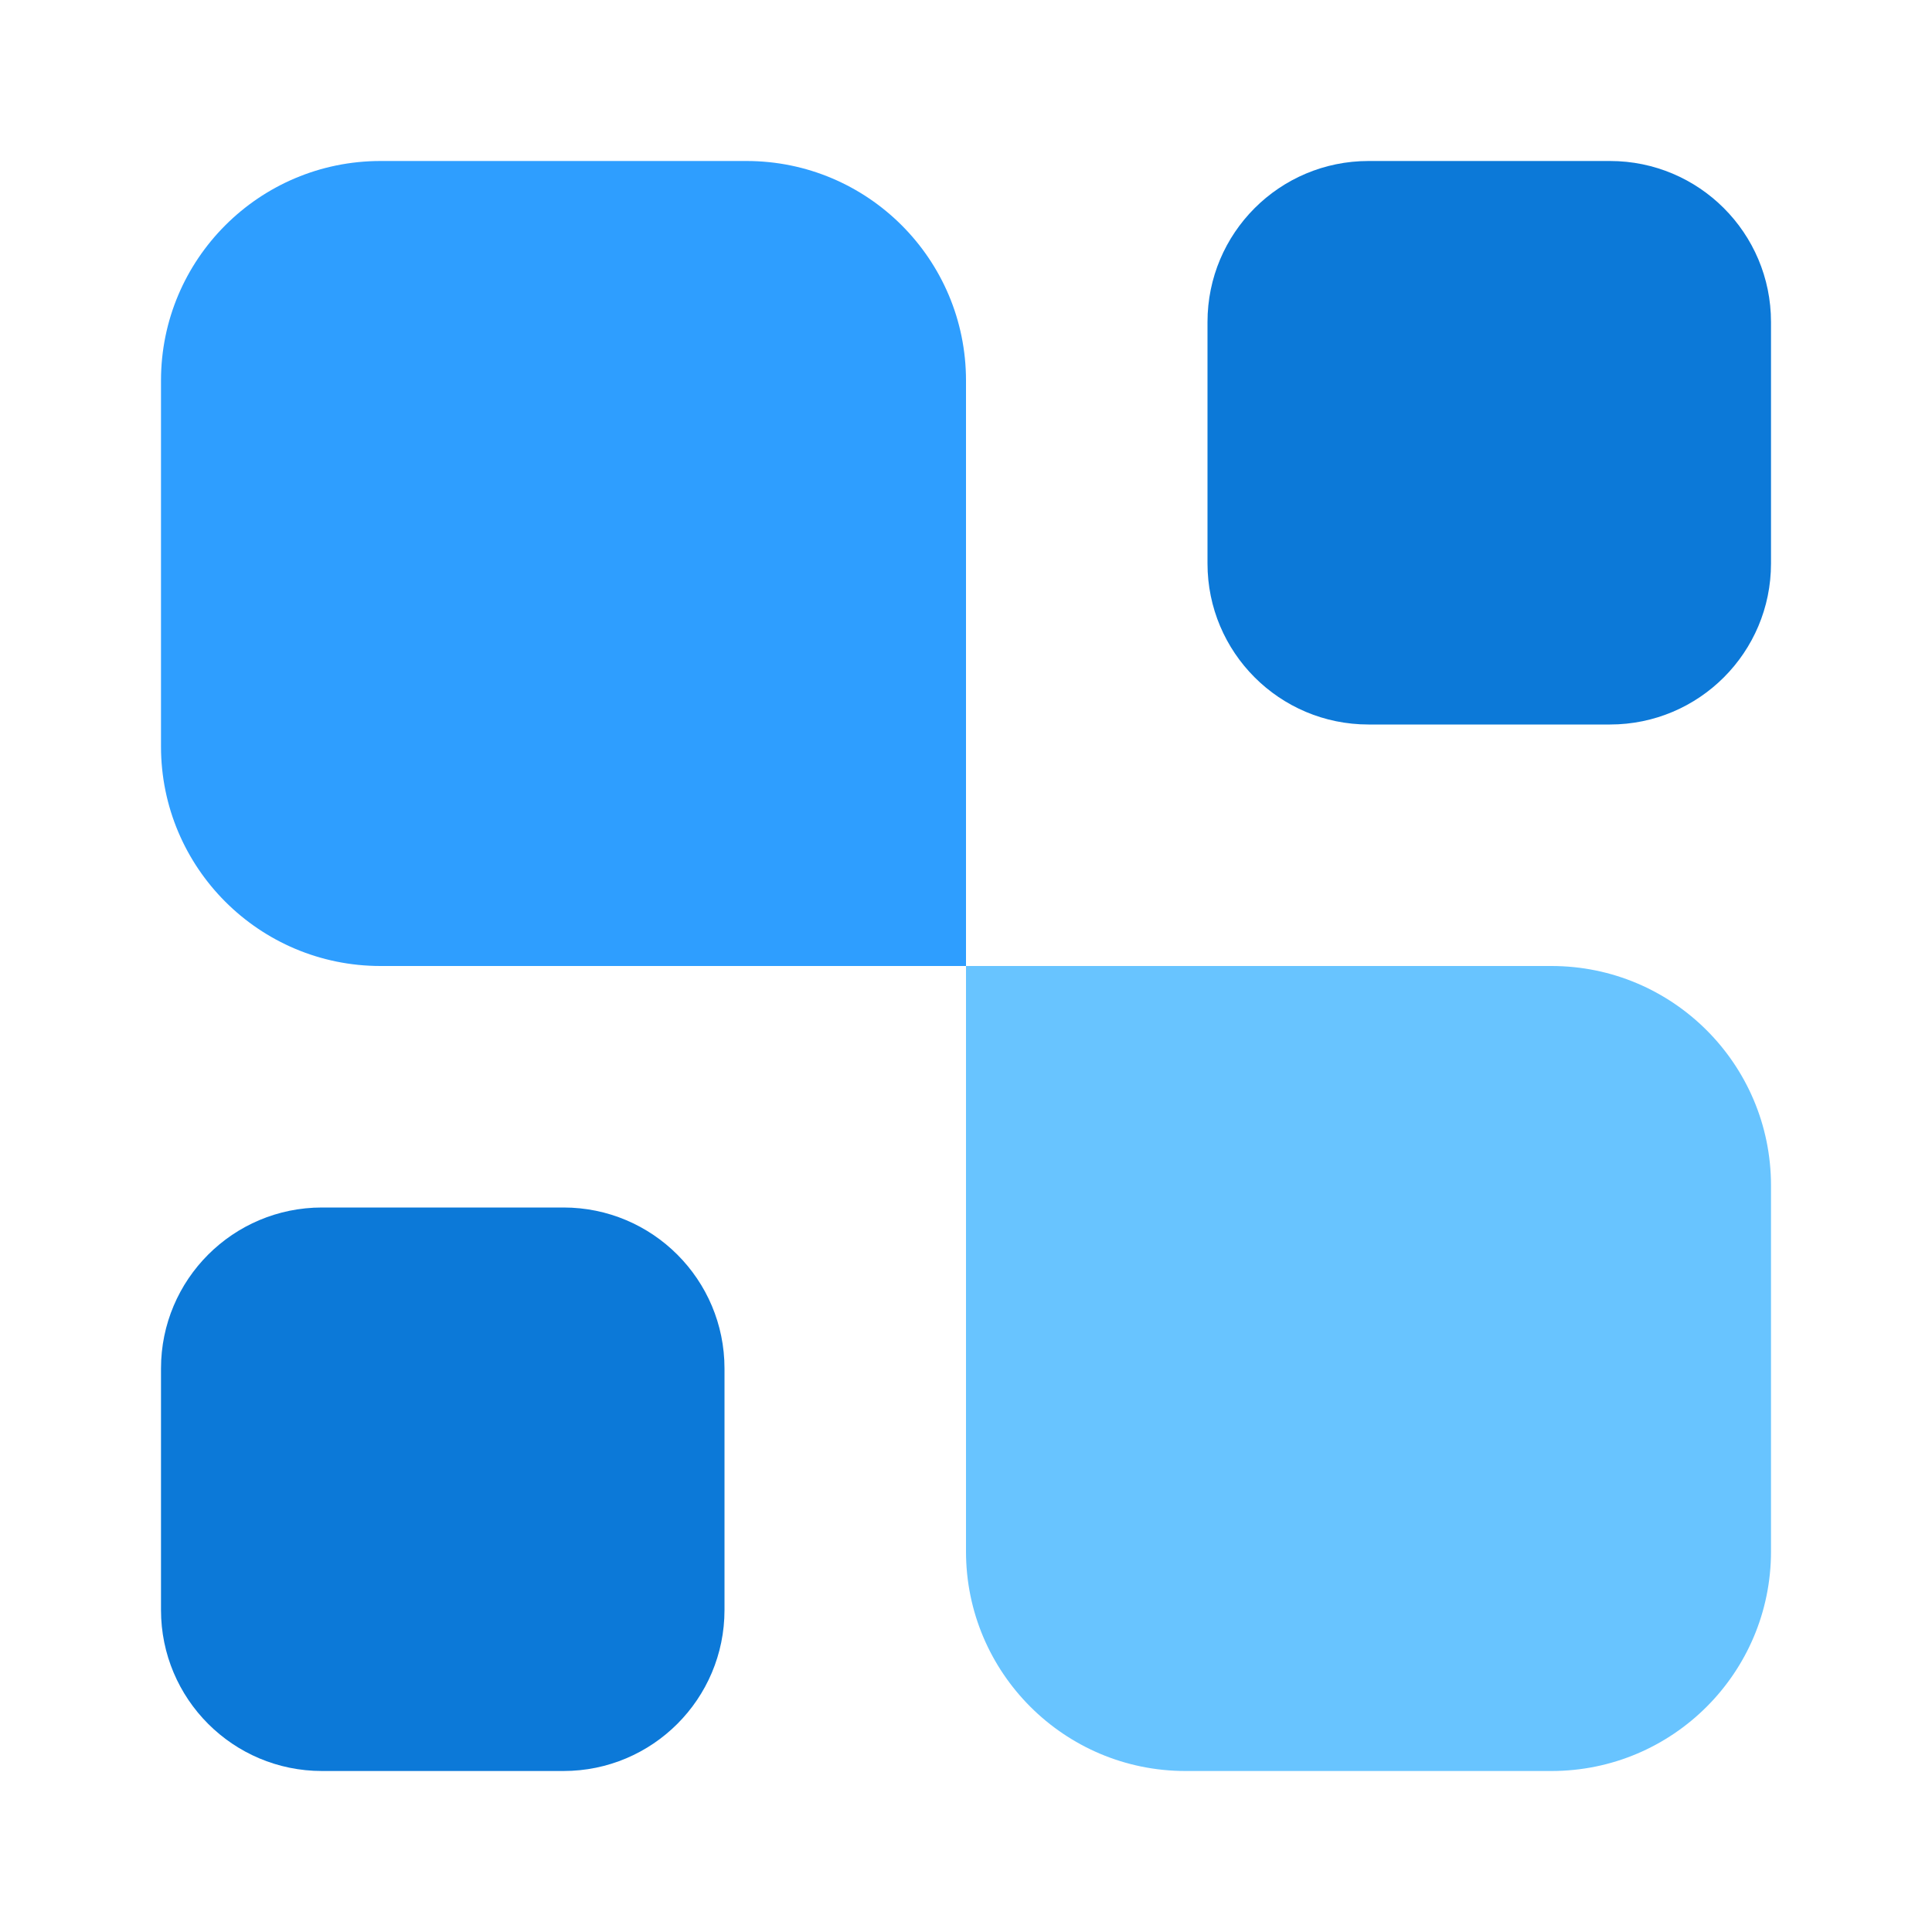
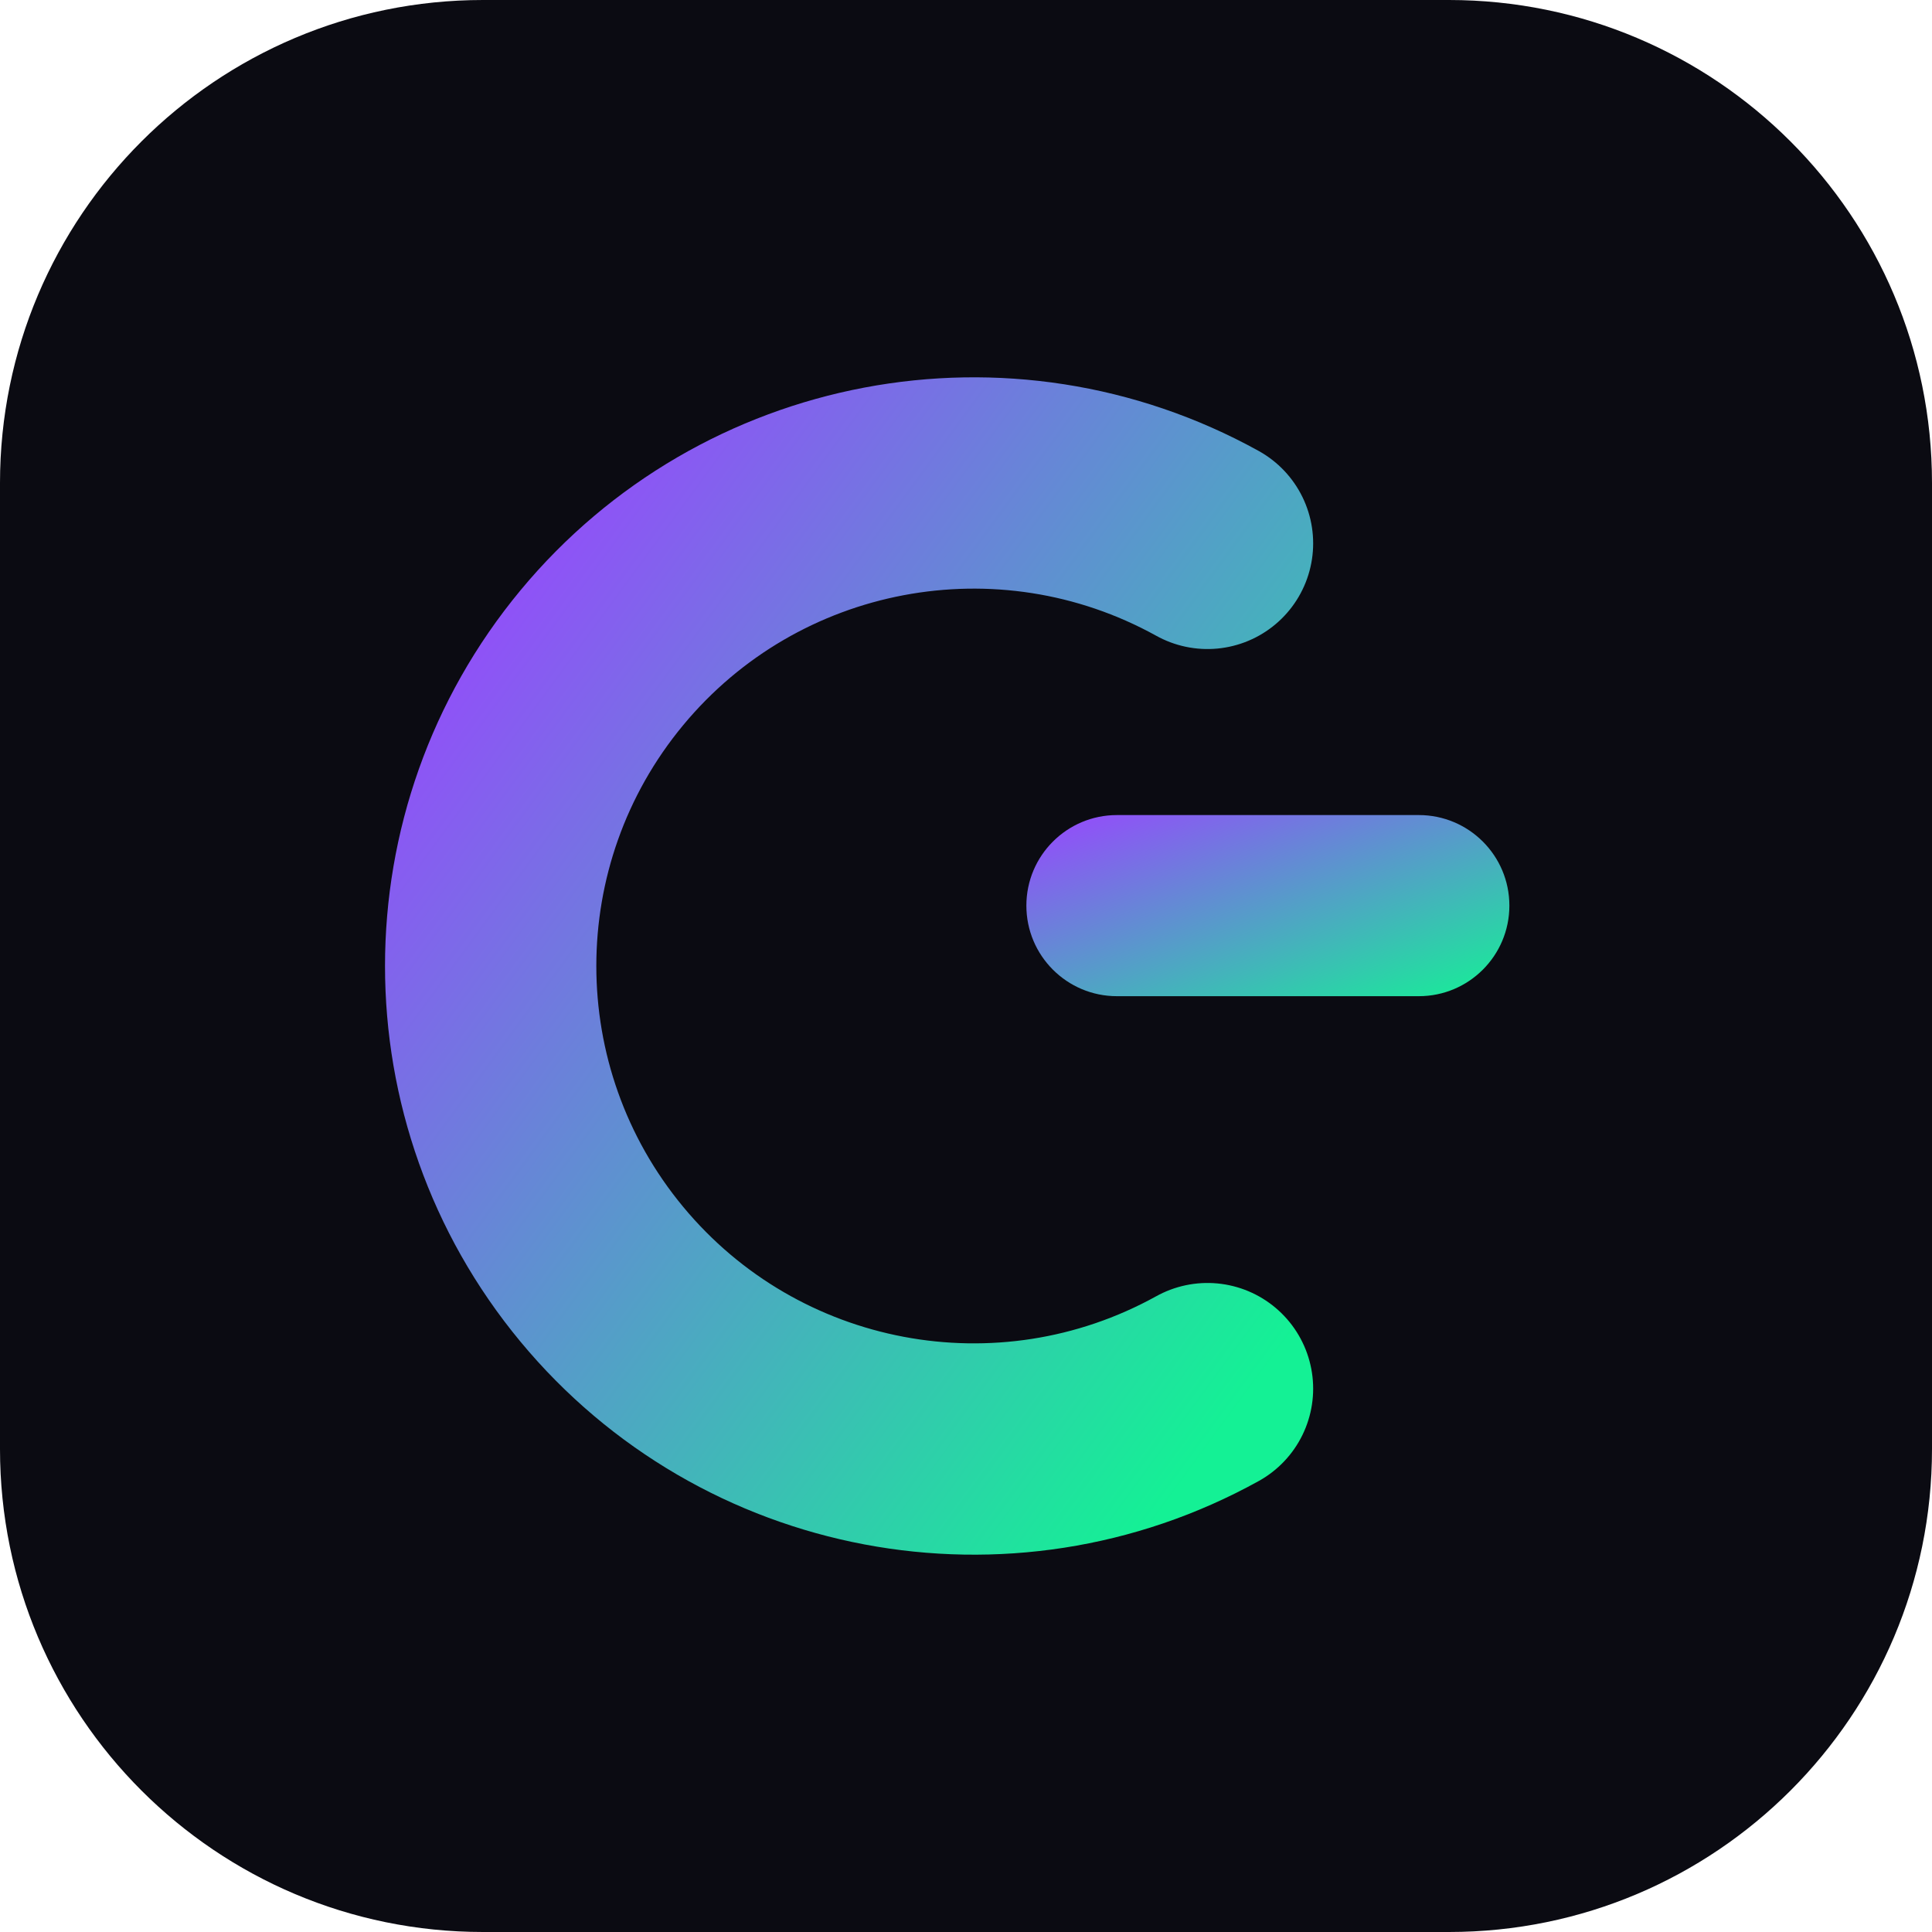
- <svg xmlns="http://www.w3.org/2000/svg" width="24" height="24" viewBox="0 0 24 24" fill="none">
-   <path d="M22 19.273C22 20.779 20.779 22 19.273 22H14.727C13.221 22 12 20.779 12 19.273V12H19.273C20.779 12 22 13.221 22 14.727V19.273Z" fill="#68C4FF" />
-   <path d="M20 2C21.105 2 22 2.895 22 4V7C22 8.105 21.105 9 20 9H17C15.895 9 15 8.105 15 7V4C15 2.895 15.895 2 17 2H20Z" fill="#0C79D8" />
-   <path d="M7 15C8.105 15 9 15.895 9 17V20C9 21.105 8.105 22 7 22H4C2.895 22 2 21.105 2 20V17C2 15.895 2.895 15 4 15H7Z" fill="#0C79D8" />
-   <path d="M12 12H4.727C3.221 12 2 10.779 2 9.273V4.727C2 3.221 3.221 2 4.727 2H9.273C10.779 2 12 3.221 12 4.727V12Z" fill="#2E9EFF" />
+ <svg xmlns="http://www.w3.org/2000/svg" viewBox="0 0 64 64">
+   <defs>
+     <linearGradient id="g" x1="0" y1="0" x2="1" y2="1">
+       <stop offset="0" stop-color="#9945FF" />
+       <stop offset="1" stop-color="#14F195" />
+     </linearGradient>
+   </defs>
+   <rect width="64" height="64" rx="16" fill="#0b0b12" />
+   <path d="M40 18a16 16 0 1 0 0 28" fill="none" stroke="url(#g)" stroke-width="7" stroke-linecap="round" />
+   <rect x="34" y="27" width="16" height="6" rx="3" fill="url(#g)" />
</svg>
